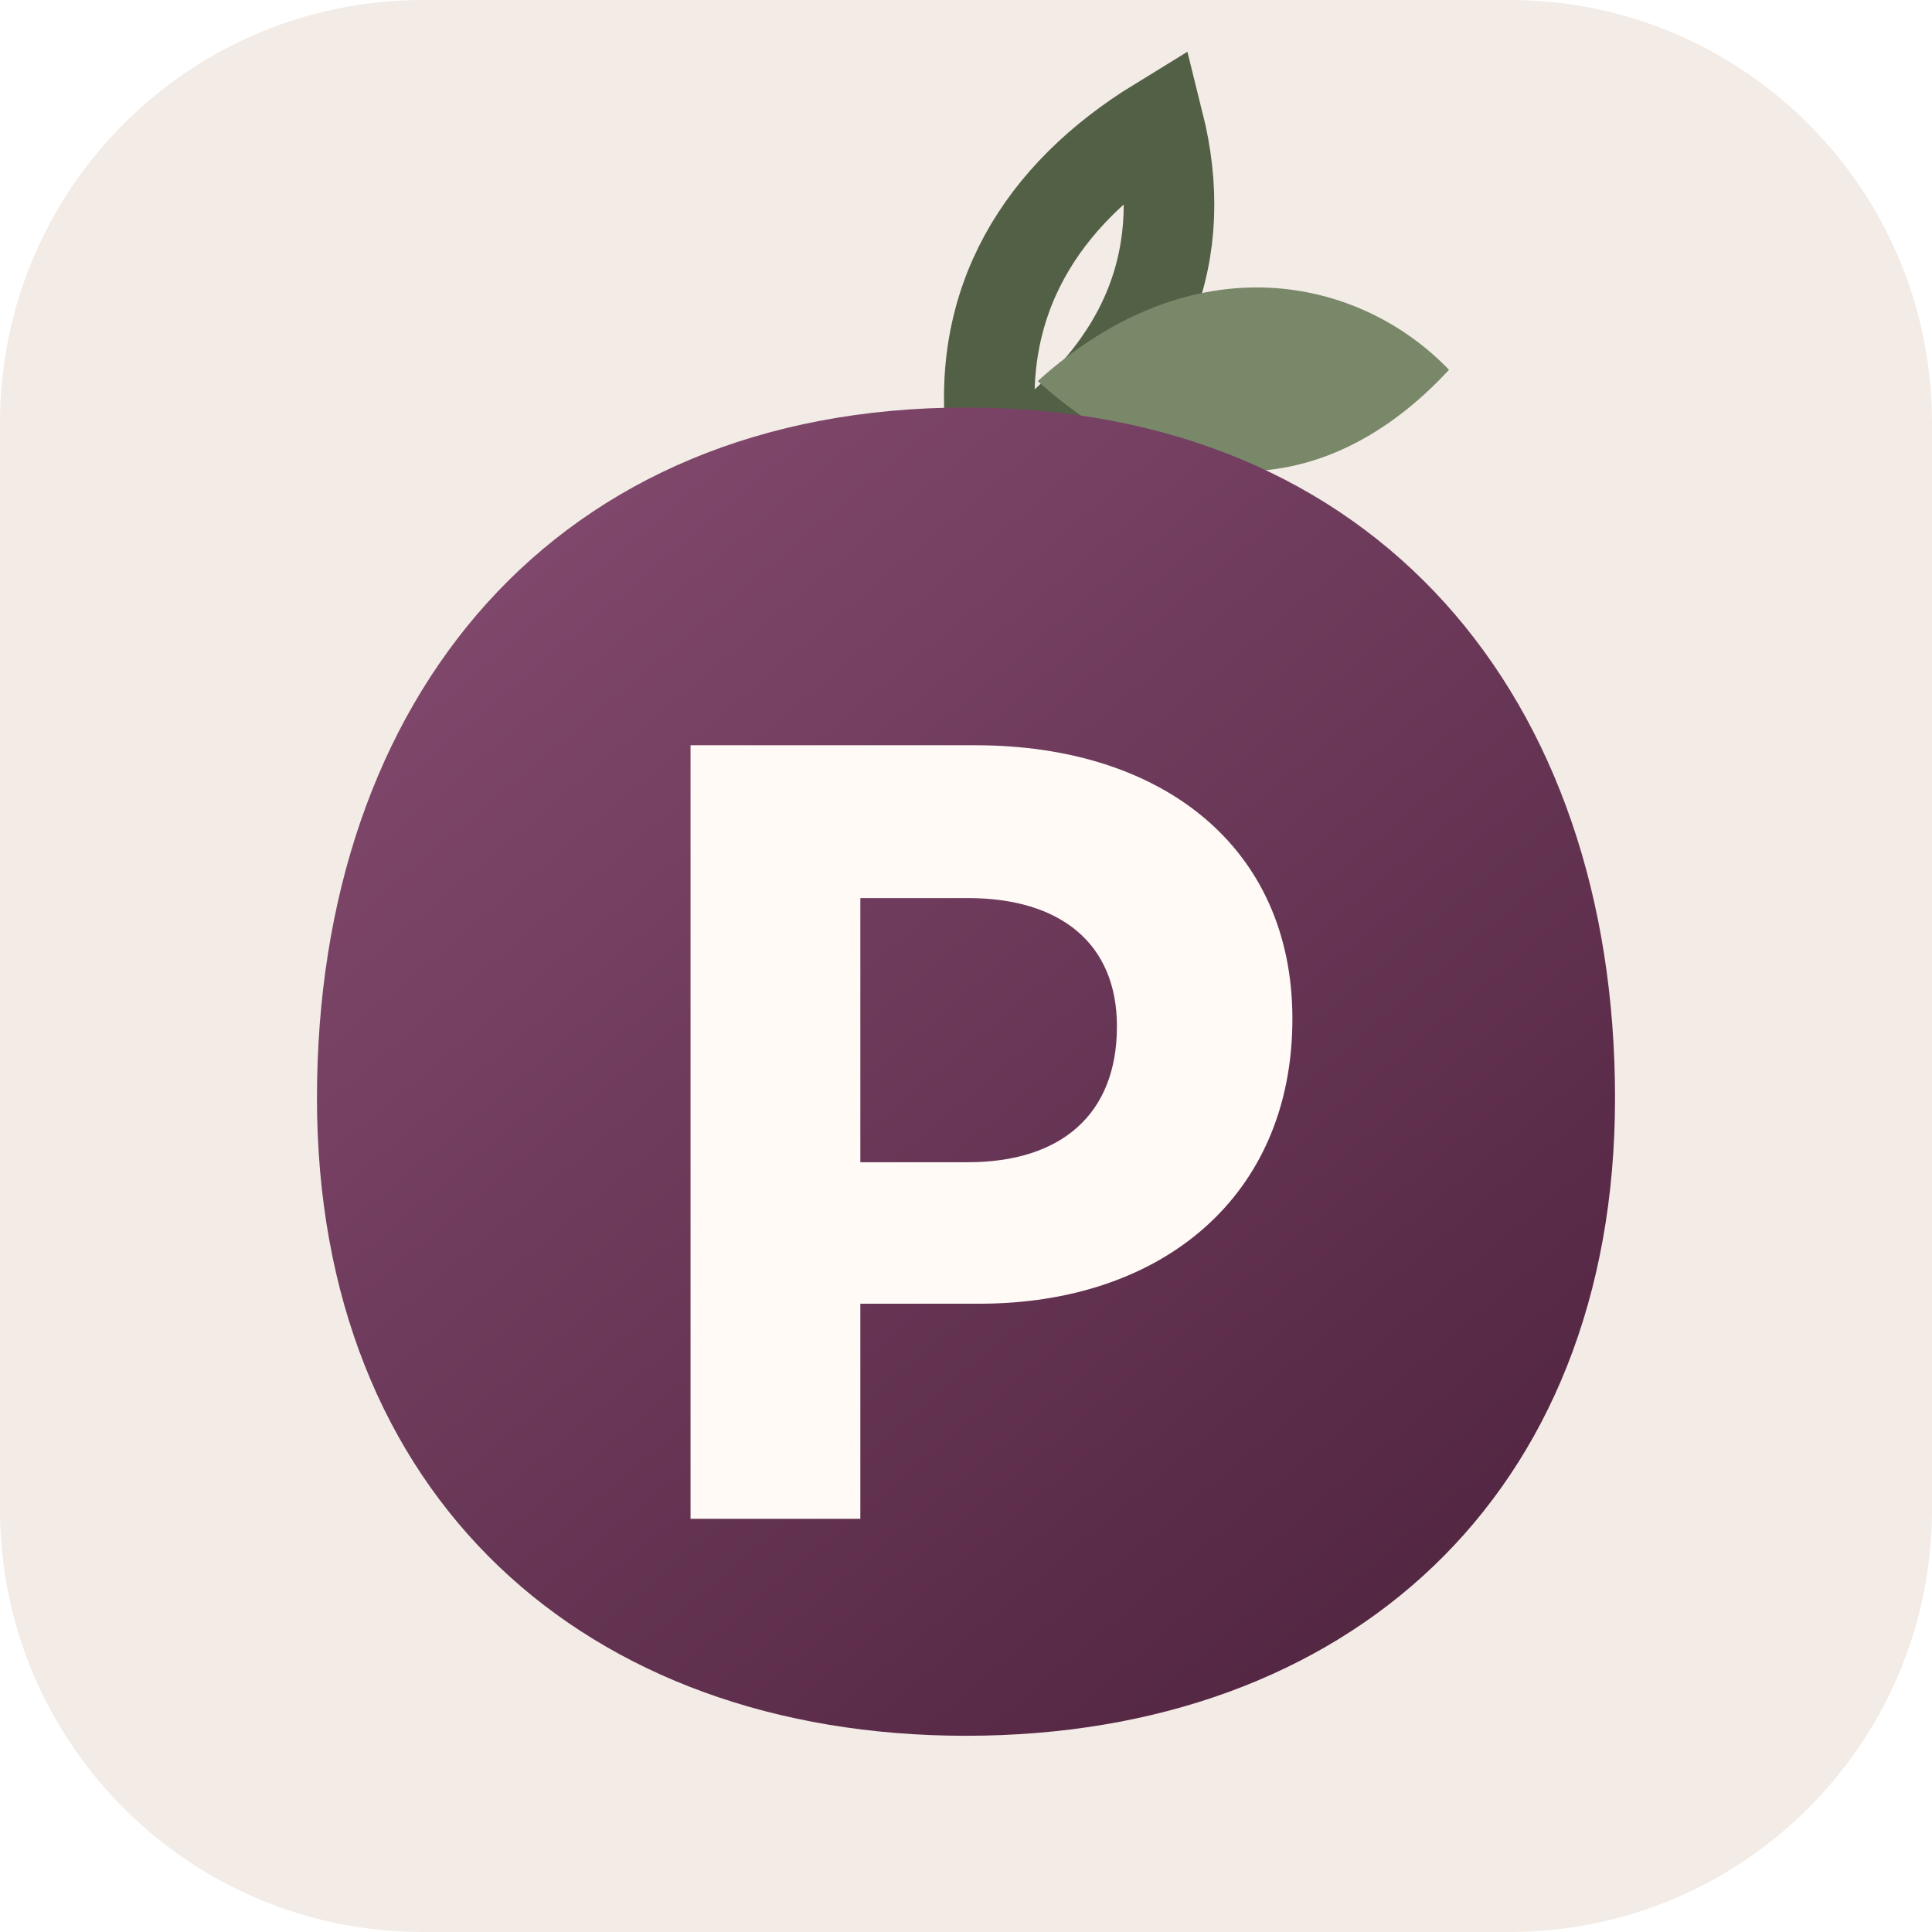
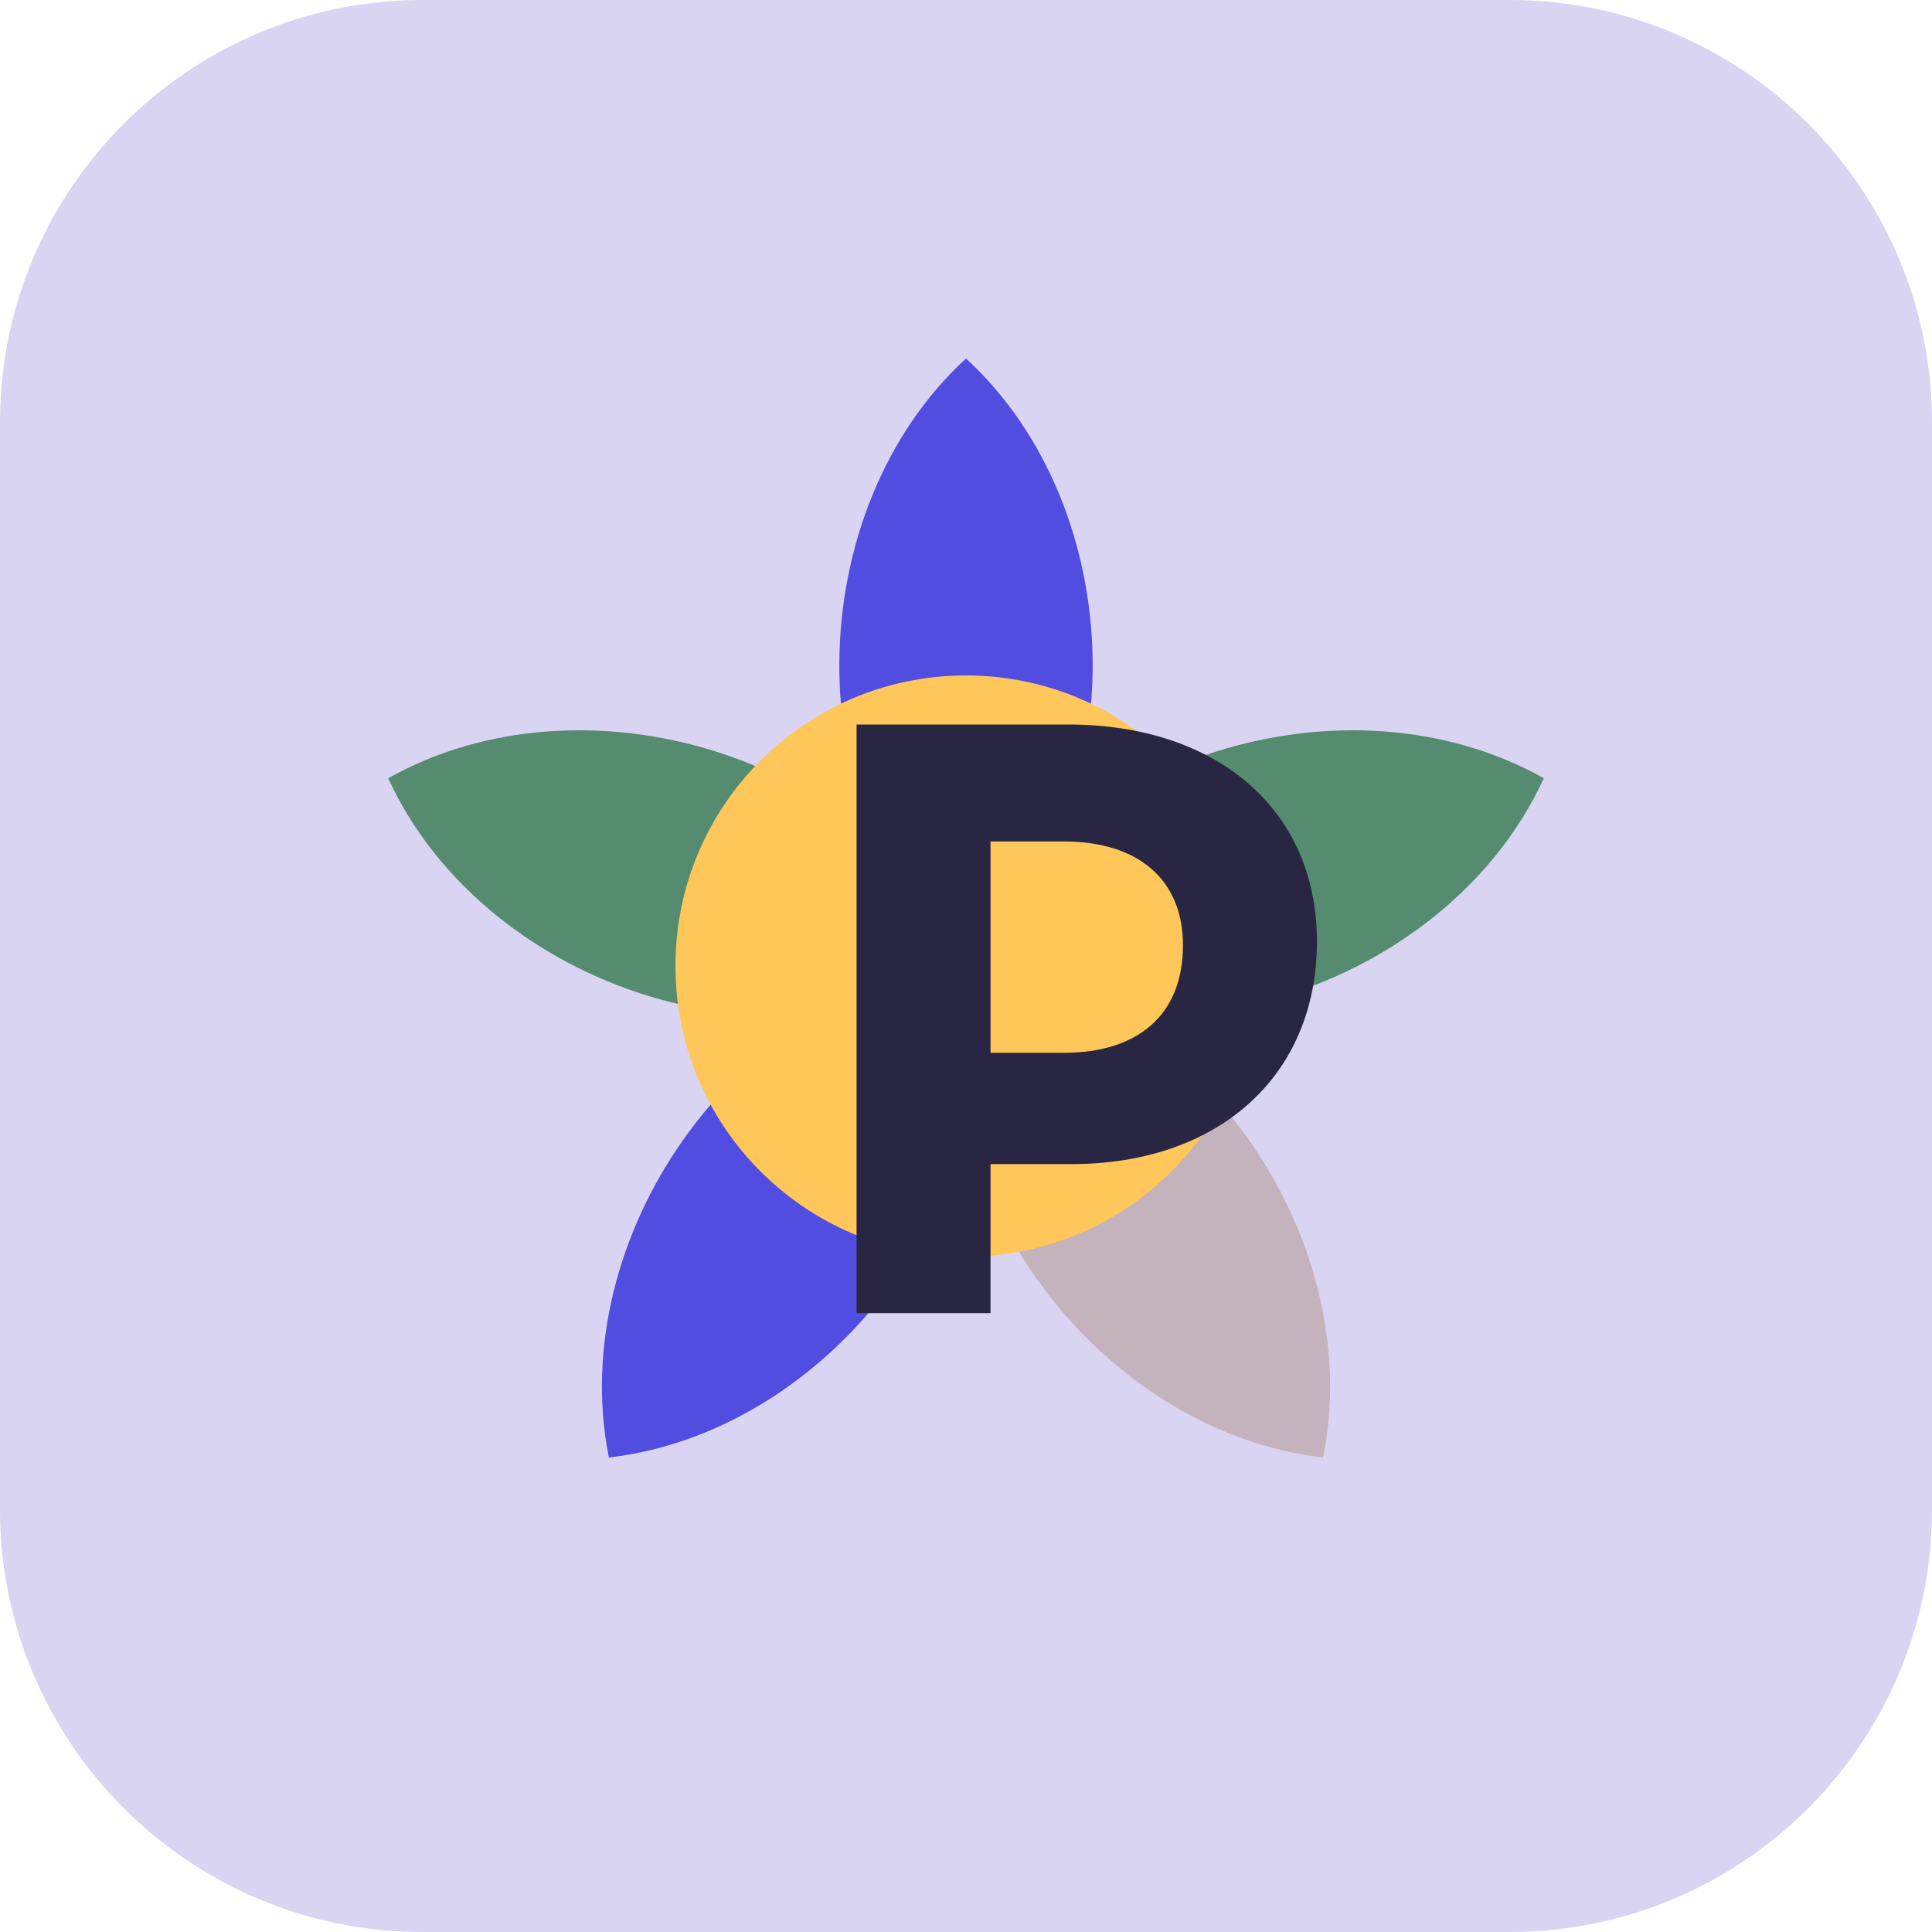
<svg xmlns="http://www.w3.org/2000/svg" viewBox="0 0 1024 1024">
-   <defs>
-     <linearGradient id="p" x1="160" y1="96" x2="864" y2="928" gradientUnits="userSpaceOnUse">
-       <stop stop-color="#8d5278" />
-       <stop offset="1" stop-color="#4b203b" />
-     </linearGradient>
-   </defs>
-   <rect width="1024" height="1024" rx="224" fill="#f3ebe5" />
-   <path d="M526 235c-10-75 26-132 88-170 17 68-4 129-72 177" fill="none" stroke="#526045" stroke-width="48" stroke-linecap="round" />
-   <path d="M550 202c83-75 171-55 218-6-60 65-140 76-218 6Z" fill="#788868" />
-   <path d="M512 216c218 0 344 154 344 366 0 211-142 338-344 338S168 793 168 582c0-212 126-366 344-366Z" fill="url(#p)" />
-   <path d="M366 717V395h151c99 0 168 54 168 145 0 94-69 151-166 151h-63v114h-90Zm90-101h57c49 0 79-25 79-72 0-44-30-68-79-68h-57v140Z" fill="#fffaf5" />
+   <rect width="1024" height="1024" rx="224" fill="#D8D4F2" />
+   <path d="M512 512C420 430 425 270 512 190c87 80 92 240 0 322Z" fill="#524DE1" />
+   <path d="M512 512C420 430 425 270 512 190c87 80 92 240 0 322Z" fill="#558B6E" transform="rotate(72 512 512)" />
+   <path d="M512 512C420 430 425 270 512 190c87 80 92 240 0 322Z" fill="#C4B2BC" transform="rotate(144 512 512)" />
+   <path d="M512 512C420 430 425 270 512 190c87 80 92 240 0 322Z" fill="#524DE1" transform="rotate(216 512 512)" />
+   <path d="M512 512C420 430 425 270 512 190c87 80 92 240 0 322Z" fill="#558B6E" transform="rotate(288 512 512)" />
+   <circle cx="512" cy="512" r="154" fill="#FFC759" />
+   <path d="M454 638V384h112c79 0 132 45 132 115 0 72-53 118-130 118h-43v79h-71Zm71-80h39c39 0 63-20 63-57 0-35-24-55-63-55h-39v112Z" fill="#292644" />
</svg>
